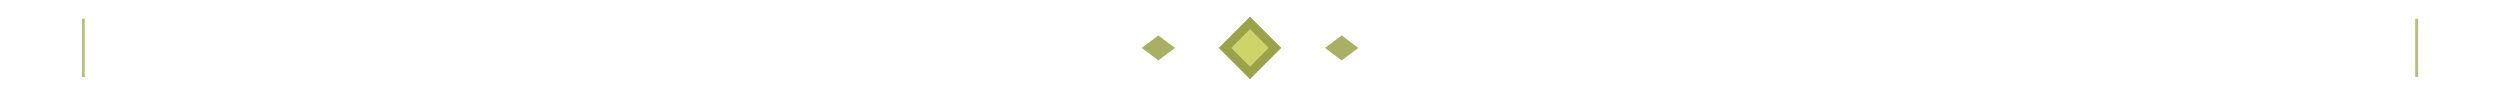
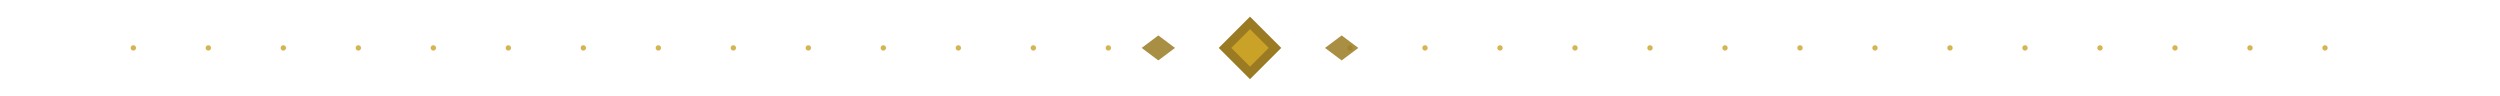
<svg xmlns="http://www.w3.org/2000/svg" viewBox="0 0 1200 46" width="1200" height="46">
  <defs>
    <linearGradient id="gd_ruvson_rse2" x1="0" y1="0" x2="1" y2="0">
-       <stop offset="0" stop-color="#6E725A" stop-opacity="0" />
-       <stop offset="0.16" stop-color="#6E725A" />
-       <stop offset="0.84" stop-color="#6E725A" />
-       <stop offset="1" stop-color="#6E725A" stop-opacity="0" />
+       <stop offset="0" stop-color="#6E6249" stop-opacity="0" />
+       <stop offset="0.16" stop-color="#6E6249" />
+       <stop offset="0.84" stop-color="#6E6249" />
+       <stop offset="1" stop-color="#6E6249" stop-opacity="0" />
    </linearGradient>
  </defs>
-   <line x1="40" y1="23" x2="540" y2="23" stroke="url(#gd_ruvson_rse2)" stroke-width="1.6" />
-   <line x1="660" y1="23" x2="1160" y2="23" stroke="url(#gd_ruvson_rse2)" stroke-width="1.6" />
-   <path d="M 600 8 L 615 23 L 600 38 L 585 23 Z" fill="#9AA24B" />
-   <path d="M 600 14 L 609 23 L 600 32 L 591 23 Z" fill="#CFD46A" />
-   <path d="M 556 17 L 564 23 L 556 29 L 548 23 Z" fill="#9AA24B" opacity="0.85" />
-   <path d="M 644 17 L 652 23 L 644 29 L 636 23 Z" fill="#9AA24B" opacity="0.85" />
-   <line x1="40" y1="9" x2="40" y2="37" stroke="#9AA24B" stroke-width="1.4" opacity="0.7" />
-   <line x1="1160" y1="9" x2="1160" y2="37" stroke="#9AA24B" stroke-width="1.4" opacity="0.7" />
+   <line x1="40" y1="23" x2="540" y2="23" stroke="url(#gd_ruvson_rse2)" stroke-width="1.4" />
+   <line x1="660" y1="23" x2="1160" y2="23" stroke="url(#gd_ruvson_rse2)" stroke-width="1.4" />
+   <circle cx="64" cy="23" r="1.3" fill="#C9A227" opacity="0.8" />
+   <circle cx="100" cy="23" r="1.3" fill="#C9A227" opacity="0.8" />
+   <circle cx="136" cy="23" r="1.3" fill="#C9A227" opacity="0.8" />
+   <circle cx="172" cy="23" r="1.3" fill="#C9A227" opacity="0.8" />
+   <circle cx="208" cy="23" r="1.3" fill="#C9A227" opacity="0.8" />
+   <circle cx="244" cy="23" r="1.3" fill="#C9A227" opacity="0.8" />
+   <circle cx="280" cy="23" r="1.3" fill="#C9A227" opacity="0.8" />
+   <circle cx="316" cy="23" r="1.3" fill="#C9A227" opacity="0.8" />
+   <circle cx="352" cy="23" r="1.3" fill="#C9A227" opacity="0.8" />
+   <circle cx="388" cy="23" r="1.3" fill="#C9A227" opacity="0.8" />
+   <circle cx="424" cy="23" r="1.3" fill="#C9A227" opacity="0.8" />
+   <circle cx="460" cy="23" r="1.3" fill="#C9A227" opacity="0.8" />
+   <circle cx="496" cy="23" r="1.3" fill="#C9A227" opacity="0.8" />
+   <circle cx="532" cy="23" r="1.3" fill="#C9A227" opacity="0.8" />
+   <circle cx="648" cy="23" r="1.3" fill="#C9A227" opacity="0.8" />
+   <circle cx="684" cy="23" r="1.3" fill="#C9A227" opacity="0.8" />
+   <circle cx="720" cy="23" r="1.3" fill="#C9A227" opacity="0.8" />
+   <circle cx="756" cy="23" r="1.3" fill="#C9A227" opacity="0.8" />
+   <circle cx="792" cy="23" r="1.3" fill="#C9A227" opacity="0.8" />
+   <circle cx="828" cy="23" r="1.3" fill="#C9A227" opacity="0.8" />
+   <circle cx="864" cy="23" r="1.3" fill="#C9A227" opacity="0.8" />
+   <circle cx="900" cy="23" r="1.3" fill="#C9A227" opacity="0.8" />
+   <circle cx="936" cy="23" r="1.3" fill="#C9A227" opacity="0.8" />
+   <circle cx="972" cy="23" r="1.3" fill="#C9A227" opacity="0.8" />
+   <circle cx="1008" cy="23" r="1.3" fill="#C9A227" opacity="0.8" />
+   <circle cx="1044" cy="23" r="1.3" fill="#C9A227" opacity="0.8" />
+   <circle cx="1080" cy="23" r="1.3" fill="#C9A227" opacity="0.8" />
+   <circle cx="1116" cy="23" r="1.3" fill="#C9A227" opacity="0.8" />
+   <path d="M 600 8 L 615 23 L 600 38 L 585 23 Z" fill="#9A7B23" />
+   <path d="M 600 14 L 609 23 L 600 32 L 591 23 Z" fill="#C9A227" />
+   <path d="M 556 17 L 564 23 L 556 29 L 548 23 Z" fill="#9A7B23" opacity="0.85" />
+   <path d="M 644 17 L 652 23 L 644 29 L 636 23 Z" fill="#9A7B23" opacity="0.85" />
</svg>
